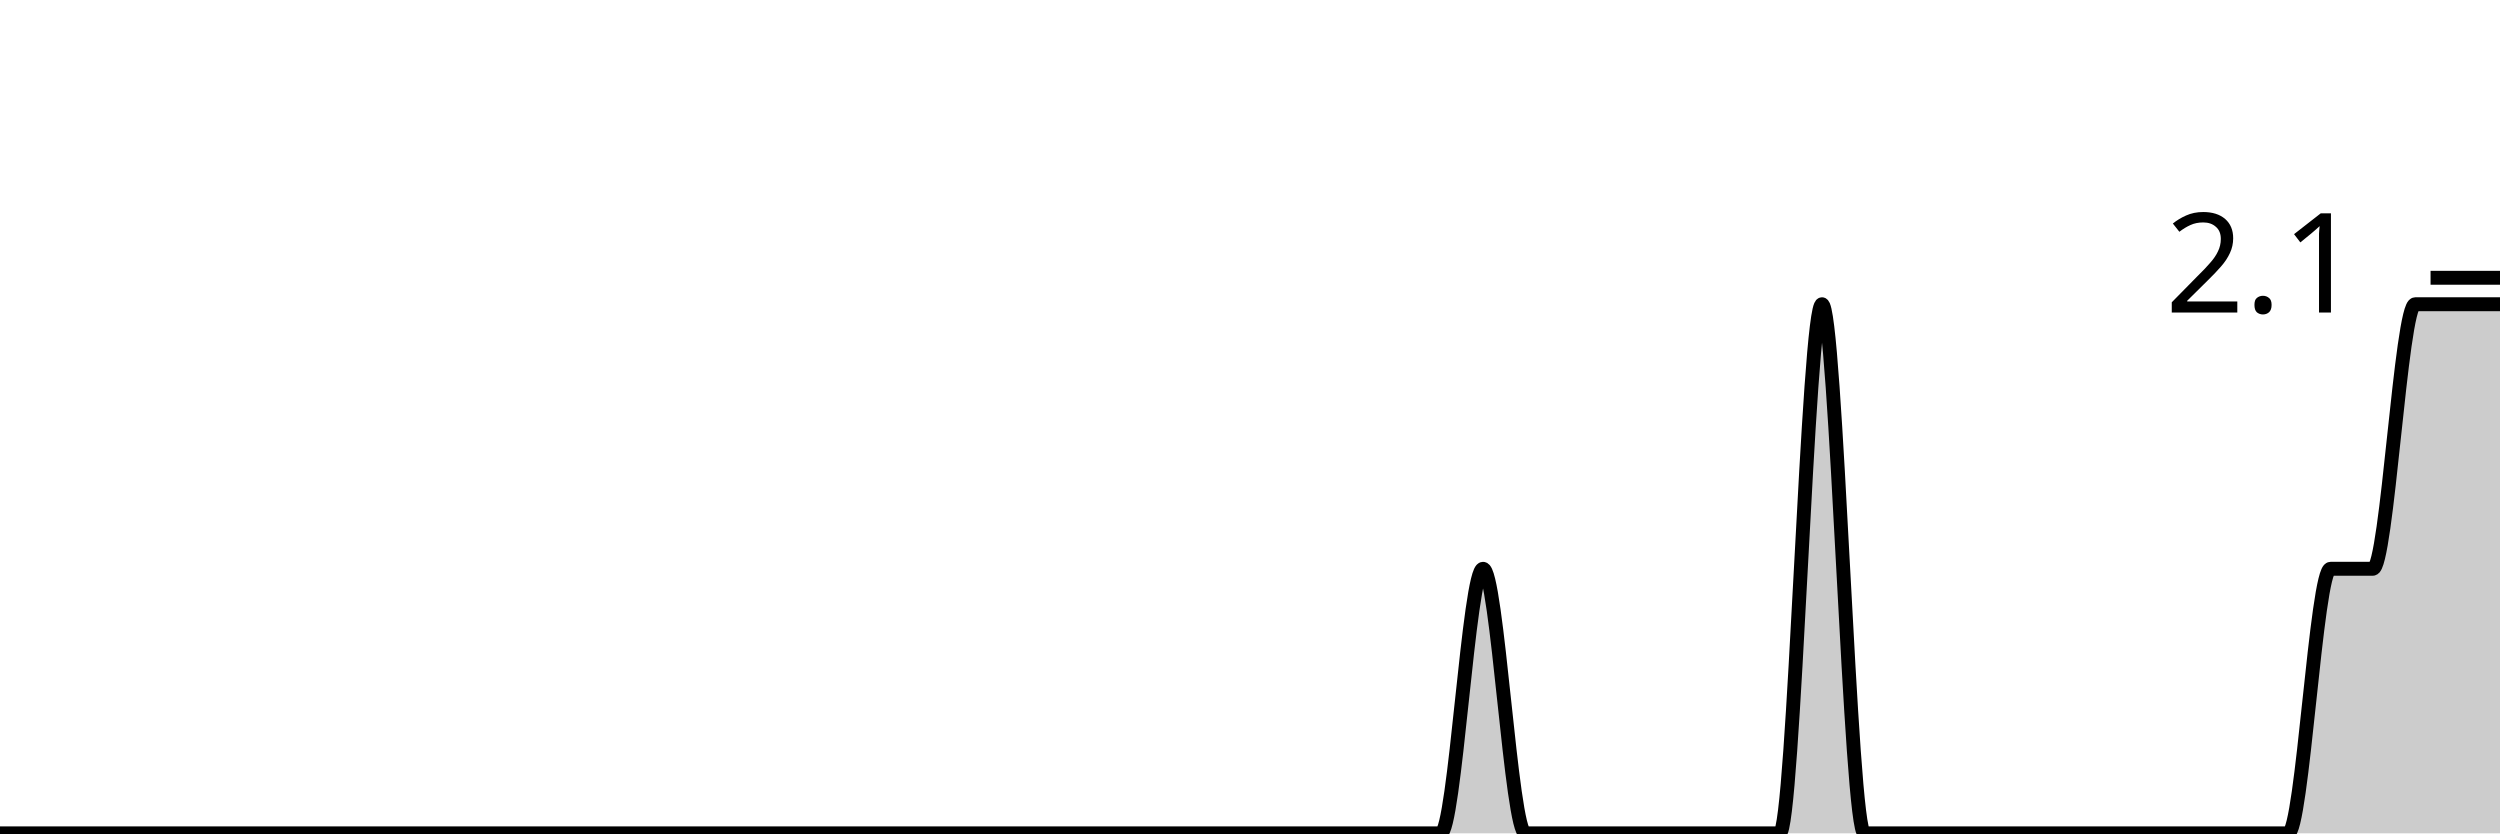
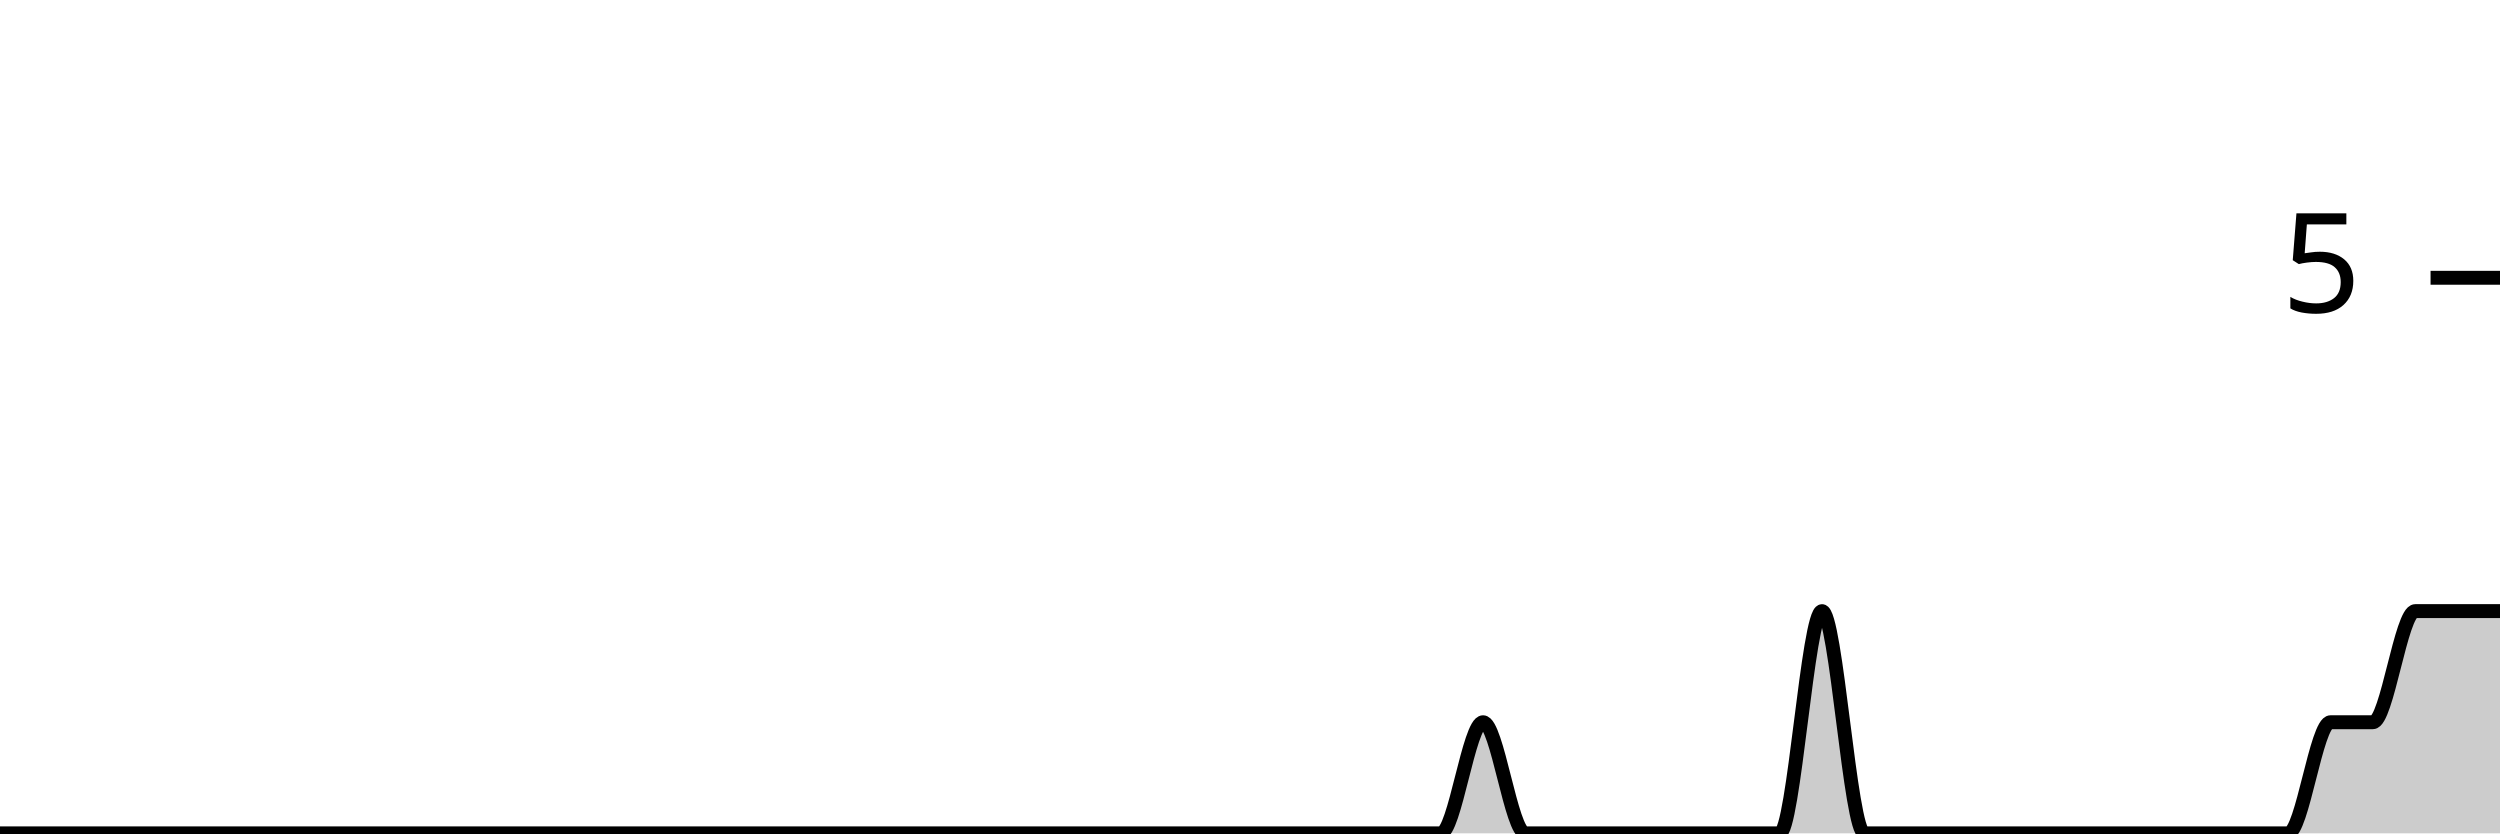
<svg xmlns="http://www.w3.org/2000/svg" viewBox="0 0 180 60">
  <g transform="translate(0,20)">
-     <path class="area" fill="rgba(0, 0, 0, 0.2)" d="M0,40C1.017,40,2.034,40,3.051,40C4.068,40,5.085,40,6.102,40C7.119,40,8.136,40,9.153,40C10.169,40,11.186,40,12.203,40C13.22,40,14.237,40,15.254,40C16.271,40,17.288,40,18.305,40C19.322,40,20.339,40,21.356,40C22.373,40,23.39,40,24.407,40C25.424,40,26.441,40,27.458,40C28.475,40,29.492,40,30.508,40C31.525,40,32.542,40,33.559,40C34.576,40,35.593,40,36.61,40C37.627,40,38.644,40,39.661,40C40.678,40,41.695,40,42.712,40C43.729,40,44.746,40,45.763,40C46.78,40,47.797,40,48.814,40C49.831,40,50.847,40,51.864,40C52.881,40,53.898,40,54.915,40C55.932,40,56.949,40,57.966,40C58.983,40,60,40,61.017,40C62.034,40,63.051,40,64.068,40C65.085,40,66.102,40,67.119,40C68.136,40,69.153,40,70.169,40C71.186,40,72.203,40,73.22,40C74.237,40,75.254,40,76.271,40C77.288,40,78.305,40,79.322,40C80.339,40,81.356,40,82.373,40C83.39,40,84.407,40,85.424,40C86.441,40,87.458,40,88.475,40C89.492,40,90.508,40,91.525,40C92.542,40,93.559,40,94.576,40C95.593,40,96.61,40,97.627,40C98.644,40,99.661,40,100.678,40C101.695,40,102.712,40,103.729,40C104.746,40,105.763,20.952,106.78,20.952C107.797,20.952,108.814,40,109.831,40C110.847,40,111.864,40,112.881,40C113.898,40,114.915,40,115.932,40C116.949,40,117.966,40,118.983,40C120,40,121.017,40,122.034,40C123.051,40,124.068,40,125.085,40C126.102,40,127.119,40,128.136,40C129.153,40,130.169,1.905,131.186,1.905C132.203,1.905,133.22,40,134.237,40C135.254,40,136.271,40,137.288,40C138.305,40,139.322,40,140.339,40C141.356,40,142.373,40,143.39,40C144.407,40,145.424,40,146.441,40C147.458,40,148.475,40,149.492,40C150.508,40,151.525,40,152.542,40C153.559,40,154.576,40,155.593,40C156.61,40,157.627,40,158.644,40C159.661,40,160.678,40,161.695,40C162.712,40,163.729,40,164.746,40C165.763,40,166.78,20.952,167.797,20.952C168.814,20.952,169.831,20.952,170.847,20.952C171.864,20.952,172.881,1.905,173.898,1.905C174.915,1.905,175.932,1.905,176.949,1.905C177.966,1.905,178.983,1.905,180,1.905L180,40C178.983,40,177.966,40,176.949,40C175.932,40,174.915,40,173.898,40C172.881,40,171.864,40,170.847,40C169.831,40,168.814,40,167.797,40C166.78,40,165.763,40,164.746,40C163.729,40,162.712,40,161.695,40C160.678,40,159.661,40,158.644,40C157.627,40,156.61,40,155.593,40C154.576,40,153.559,40,152.542,40C151.525,40,150.508,40,149.492,40C148.475,40,147.458,40,146.441,40C145.424,40,144.407,40,143.39,40C142.373,40,141.356,40,140.339,40C139.322,40,138.305,40,137.288,40C136.271,40,135.254,40,134.237,40C133.22,40,132.203,40,131.186,40C130.169,40,129.153,40,128.136,40C127.119,40,126.102,40,125.085,40C124.068,40,123.051,40,122.034,40C121.017,40,120,40,118.983,40C117.966,40,116.949,40,115.932,40C114.915,40,113.898,40,112.881,40C111.864,40,110.847,40,109.831,40C108.814,40,107.797,40,106.78,40C105.763,40,104.746,40,103.729,40C102.712,40,101.695,40,100.678,40C99.661,40,98.644,40,97.627,40C96.61,40,95.593,40,94.576,40C93.559,40,92.542,40,91.525,40C90.508,40,89.492,40,88.475,40C87.458,40,86.441,40,85.424,40C84.407,40,83.39,40,82.373,40C81.356,40,80.339,40,79.322,40C78.305,40,77.288,40,76.271,40C75.254,40,74.237,40,73.22,40C72.203,40,71.186,40,70.169,40C69.153,40,68.136,40,67.119,40C66.102,40,65.085,40,64.068,40C63.051,40,62.034,40,61.017,40C60,40,58.983,40,57.966,40C56.949,40,55.932,40,54.915,40C53.898,40,52.881,40,51.864,40C50.847,40,49.831,40,48.814,40C47.797,40,46.78,40,45.763,40C44.746,40,43.729,40,42.712,40C41.695,40,40.678,40,39.661,40C38.644,40,37.627,40,36.61,40C35.593,40,34.576,40,33.559,40C32.542,40,31.525,40,30.508,40C29.492,40,28.475,40,27.458,40C26.441,40,25.424,40,24.407,40C23.39,40,22.373,40,21.356,40C20.339,40,19.322,40,18.305,40C17.288,40,16.271,40,15.254,40C14.237,40,13.22,40,12.203,40C11.186,40,10.169,40,9.153,40C8.136,40,7.119,40,6.102,40C5.085,40,4.068,40,3.051,40C2.034,40,1.017,40,0,40Z" />
-     <path class="line" stroke="black" fill="none" d="M0,40C1.017,40,2.034,40,3.051,40C4.068,40,5.085,40,6.102,40C7.119,40,8.136,40,9.153,40C10.169,40,11.186,40,12.203,40C13.22,40,14.237,40,15.254,40C16.271,40,17.288,40,18.305,40C19.322,40,20.339,40,21.356,40C22.373,40,23.39,40,24.407,40C25.424,40,26.441,40,27.458,40C28.475,40,29.492,40,30.508,40C31.525,40,32.542,40,33.559,40C34.576,40,35.593,40,36.61,40C37.627,40,38.644,40,39.661,40C40.678,40,41.695,40,42.712,40C43.729,40,44.746,40,45.763,40C46.78,40,47.797,40,48.814,40C49.831,40,50.847,40,51.864,40C52.881,40,53.898,40,54.915,40C55.932,40,56.949,40,57.966,40C58.983,40,60,40,61.017,40C62.034,40,63.051,40,64.068,40C65.085,40,66.102,40,67.119,40C68.136,40,69.153,40,70.169,40C71.186,40,72.203,40,73.22,40C74.237,40,75.254,40,76.271,40C77.288,40,78.305,40,79.322,40C80.339,40,81.356,40,82.373,40C83.39,40,84.407,40,85.424,40C86.441,40,87.458,40,88.475,40C89.492,40,90.508,40,91.525,40C92.542,40,93.559,40,94.576,40C95.593,40,96.61,40,97.627,40C98.644,40,99.661,40,100.678,40C101.695,40,102.712,40,103.729,40C104.746,40,105.763,20.952,106.78,20.952C107.797,20.952,108.814,40,109.831,40C110.847,40,111.864,40,112.881,40C113.898,40,114.915,40,115.932,40C116.949,40,117.966,40,118.983,40C120,40,121.017,40,122.034,40C123.051,40,124.068,40,125.085,40C126.102,40,127.119,40,128.136,40C129.153,40,130.169,1.905,131.186,1.905C132.203,1.905,133.22,40,134.237,40C135.254,40,136.271,40,137.288,40C138.305,40,139.322,40,140.339,40C141.356,40,142.373,40,143.39,40C144.407,40,145.424,40,146.441,40C147.458,40,148.475,40,149.492,40C150.508,40,151.525,40,152.542,40C153.559,40,154.576,40,155.593,40C156.61,40,157.627,40,158.644,40C159.661,40,160.678,40,161.695,40C162.712,40,163.729,40,164.746,40C165.763,40,166.78,20.952,167.797,20.952C168.814,20.952,169.831,20.952,170.847,20.952C171.864,20.952,172.881,1.905,173.898,1.905C174.915,1.905,175.932,1.905,176.949,1.905C177.966,1.905,178.983,1.905,180,1.905" />
+     <path class="area" fill="rgba(0, 0, 0, 0.2)" d="M0,40C1.017,40,2.034,40,3.051,40C4.068,40,5.085,40,6.102,40C7.119,40,8.136,40,9.153,40C10.169,40,11.186,40,12.203,40C13.22,40,14.237,40,15.254,40C16.271,40,17.288,40,18.305,40C19.322,40,20.339,40,21.356,40C22.373,40,23.39,40,24.407,40C25.424,40,26.441,40,27.458,40C28.475,40,29.492,40,30.508,40C31.525,40,32.542,40,33.559,40C34.576,40,35.593,40,36.61,40C37.627,40,38.644,40,39.661,40C40.678,40,41.695,40,42.712,40C43.729,40,44.746,40,45.763,40C46.78,40,47.797,40,48.814,40C49.831,40,50.847,40,51.864,40C52.881,40,53.898,40,54.915,40C55.932,40,56.949,40,57.966,40C58.983,40,60,40,61.017,40C62.034,40,63.051,40,64.068,40C65.085,40,66.102,40,67.119,40C68.136,40,69.153,40,70.169,40C71.186,40,72.203,40,73.22,40C74.237,40,75.254,40,76.271,40C77.288,40,78.305,40,79.322,40C80.339,40,81.356,40,82.373,40C83.39,40,84.407,40,85.424,40C86.441,40,87.458,40,88.475,40C89.492,40,90.508,40,91.525,40C92.542,40,93.559,40,94.576,40C95.593,40,96.61,40,97.627,40C98.644,40,99.661,40,100.678,40C101.695,40,102.712,40,103.729,40C104.746,40,105.763,32,106.78,32C107.797,32,108.814,40,109.831,40C110.847,40,111.864,40,112.881,40C113.898,40,114.915,40,115.932,40C116.949,40,117.966,40,118.983,40C120,40,121.017,40,122.034,40C123.051,40,124.068,40,125.085,40C126.102,40,127.119,40,128.136,40C129.153,40,130.169,24,131.186,24C132.203,24,133.22,40,134.237,40C135.254,40,136.271,40,137.288,40C138.305,40,139.322,40,140.339,40C141.356,40,142.373,40,143.39,40C144.407,40,145.424,40,146.441,40C147.458,40,148.475,40,149.492,40C150.508,40,151.525,40,152.542,40C153.559,40,154.576,40,155.593,40C156.61,40,157.627,40,158.644,40C159.661,40,160.678,40,161.695,40C162.712,40,163.729,40,164.746,40C165.763,40,166.78,32,167.797,32C168.814,32,169.831,32,170.847,32C171.864,32,172.881,24,173.898,24C174.915,24,175.932,24,176.949,24C177.966,24,178.983,24,180,24L180,40C178.983,40,177.966,40,176.949,40C175.932,40,174.915,40,173.898,40C172.881,40,171.864,40,170.847,40C169.831,40,168.814,40,167.797,40C166.78,40,165.763,40,164.746,40C163.729,40,162.712,40,161.695,40C160.678,40,159.661,40,158.644,40C157.627,40,156.61,40,155.593,40C154.576,40,153.559,40,152.542,40C151.525,40,150.508,40,149.492,40C148.475,40,147.458,40,146.441,40C145.424,40,144.407,40,143.39,40C142.373,40,141.356,40,140.339,40C139.322,40,138.305,40,137.288,40C136.271,40,135.254,40,134.237,40C133.22,40,132.203,40,131.186,40C130.169,40,129.153,40,128.136,40C127.119,40,126.102,40,125.085,40C124.068,40,123.051,40,122.034,40C121.017,40,120,40,118.983,40C117.966,40,116.949,40,115.932,40C114.915,40,113.898,40,112.881,40C111.864,40,110.847,40,109.831,40C108.814,40,107.797,40,106.78,40C105.763,40,104.746,40,103.729,40C102.712,40,101.695,40,100.678,40C99.661,40,98.644,40,97.627,40C96.61,40,95.593,40,94.576,40C93.559,40,92.542,40,91.525,40C90.508,40,89.492,40,88.475,40C87.458,40,86.441,40,85.424,40C84.407,40,83.39,40,82.373,40C81.356,40,80.339,40,79.322,40C78.305,40,77.288,40,76.271,40C75.254,40,74.237,40,73.22,40C72.203,40,71.186,40,70.169,40C69.153,40,68.136,40,67.119,40C66.102,40,65.085,40,64.068,40C63.051,40,62.034,40,61.017,40C60,40,58.983,40,57.966,40C56.949,40,55.932,40,54.915,40C53.898,40,52.881,40,51.864,40C50.847,40,49.831,40,48.814,40C47.797,40,46.78,40,45.763,40C44.746,40,43.729,40,42.712,40C41.695,40,40.678,40,39.661,40C38.644,40,37.627,40,36.61,40C35.593,40,34.576,40,33.559,40C32.542,40,31.525,40,30.508,40C29.492,40,28.475,40,27.458,40C26.441,40,25.424,40,24.407,40C23.39,40,22.373,40,21.356,40C20.339,40,19.322,40,18.305,40C17.288,40,16.271,40,15.254,40C14.237,40,13.22,40,12.203,40C11.186,40,10.169,40,9.153,40C8.136,40,7.119,40,6.102,40C5.085,40,4.068,40,3.051,40C2.034,40,1.017,40,0,40Z" />
+     <path class="line" stroke="black" fill="none" d="M0,40C1.017,40,2.034,40,3.051,40C4.068,40,5.085,40,6.102,40C7.119,40,8.136,40,9.153,40C10.169,40,11.186,40,12.203,40C13.22,40,14.237,40,15.254,40C16.271,40,17.288,40,18.305,40C19.322,40,20.339,40,21.356,40C22.373,40,23.39,40,24.407,40C25.424,40,26.441,40,27.458,40C28.475,40,29.492,40,30.508,40C31.525,40,32.542,40,33.559,40C34.576,40,35.593,40,36.61,40C37.627,40,38.644,40,39.661,40C40.678,40,41.695,40,42.712,40C43.729,40,44.746,40,45.763,40C46.78,40,47.797,40,48.814,40C49.831,40,50.847,40,51.864,40C52.881,40,53.898,40,54.915,40C55.932,40,56.949,40,57.966,40C58.983,40,60,40,61.017,40C62.034,40,63.051,40,64.068,40C65.085,40,66.102,40,67.119,40C68.136,40,69.153,40,70.169,40C71.186,40,72.203,40,73.22,40C74.237,40,75.254,40,76.271,40C77.288,40,78.305,40,79.322,40C80.339,40,81.356,40,82.373,40C83.39,40,84.407,40,85.424,40C86.441,40,87.458,40,88.475,40C89.492,40,90.508,40,91.525,40C92.542,40,93.559,40,94.576,40C95.593,40,96.61,40,97.627,40C98.644,40,99.661,40,100.678,40C101.695,40,102.712,40,103.729,40C104.746,40,105.763,32,106.78,32C107.797,32,108.814,40,109.831,40C110.847,40,111.864,40,112.881,40C113.898,40,114.915,40,115.932,40C116.949,40,117.966,40,118.983,40C120,40,121.017,40,122.034,40C123.051,40,124.068,40,125.085,40C126.102,40,127.119,40,128.136,40C129.153,40,130.169,24,131.186,24C132.203,24,133.22,40,134.237,40C135.254,40,136.271,40,137.288,40C138.305,40,139.322,40,140.339,40C141.356,40,142.373,40,143.39,40C144.407,40,145.424,40,146.441,40C147.458,40,148.475,40,149.492,40C150.508,40,151.525,40,152.542,40C153.559,40,154.576,40,155.593,40C156.61,40,157.627,40,158.644,40C159.661,40,160.678,40,161.695,40C162.712,40,163.729,40,164.746,40C165.763,40,166.78,32,167.797,32C168.814,32,169.831,32,170.847,32C171.864,32,172.881,24,173.898,24C174.915,24,175.932,24,176.949,24C177.966,24,178.983,24,180,24" />
    <path class="axis-ceiling" stroke-width="1" stroke="black" fill="none" d="M175,0L180,0" />
-     <text class="axis-ceiling-label" font-family="sans-serif" text-anchor="end" font-size="10px" x="170" y="2.5">2.1</text>
+     <text class="axis-ceiling-label" font-family="sans-serif" text-anchor="end" font-size="10px" x="170" y="2.5">5</text>
  </g>
</svg>
